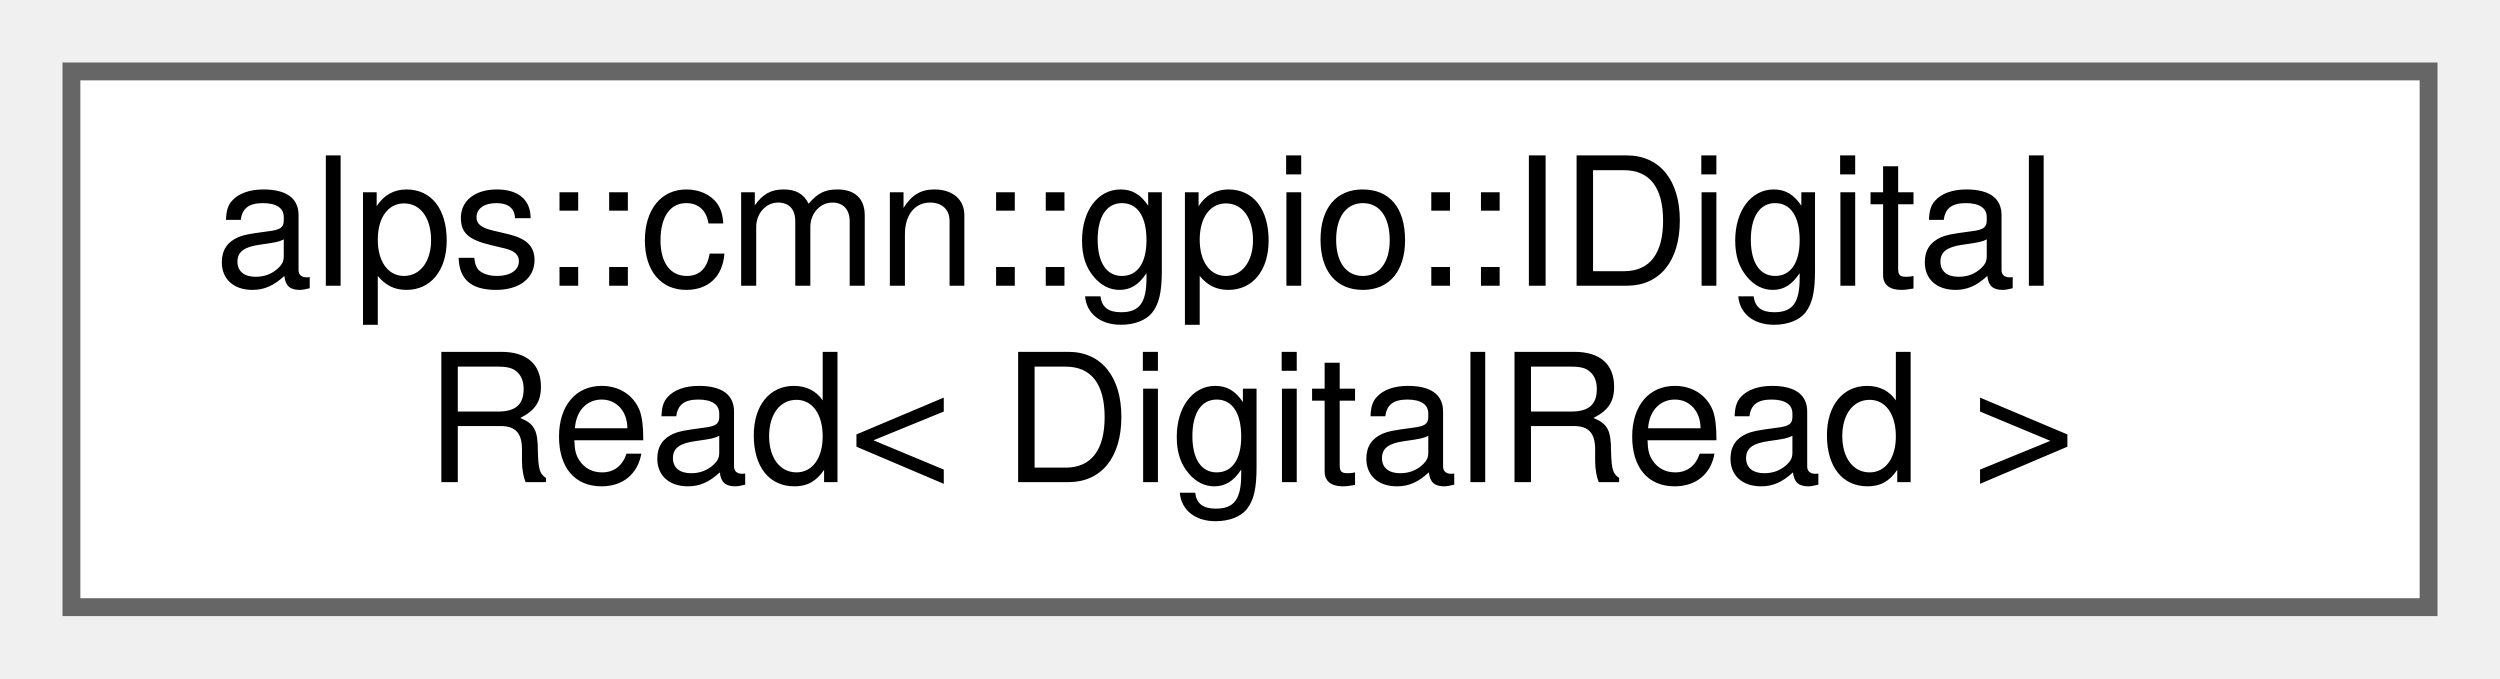
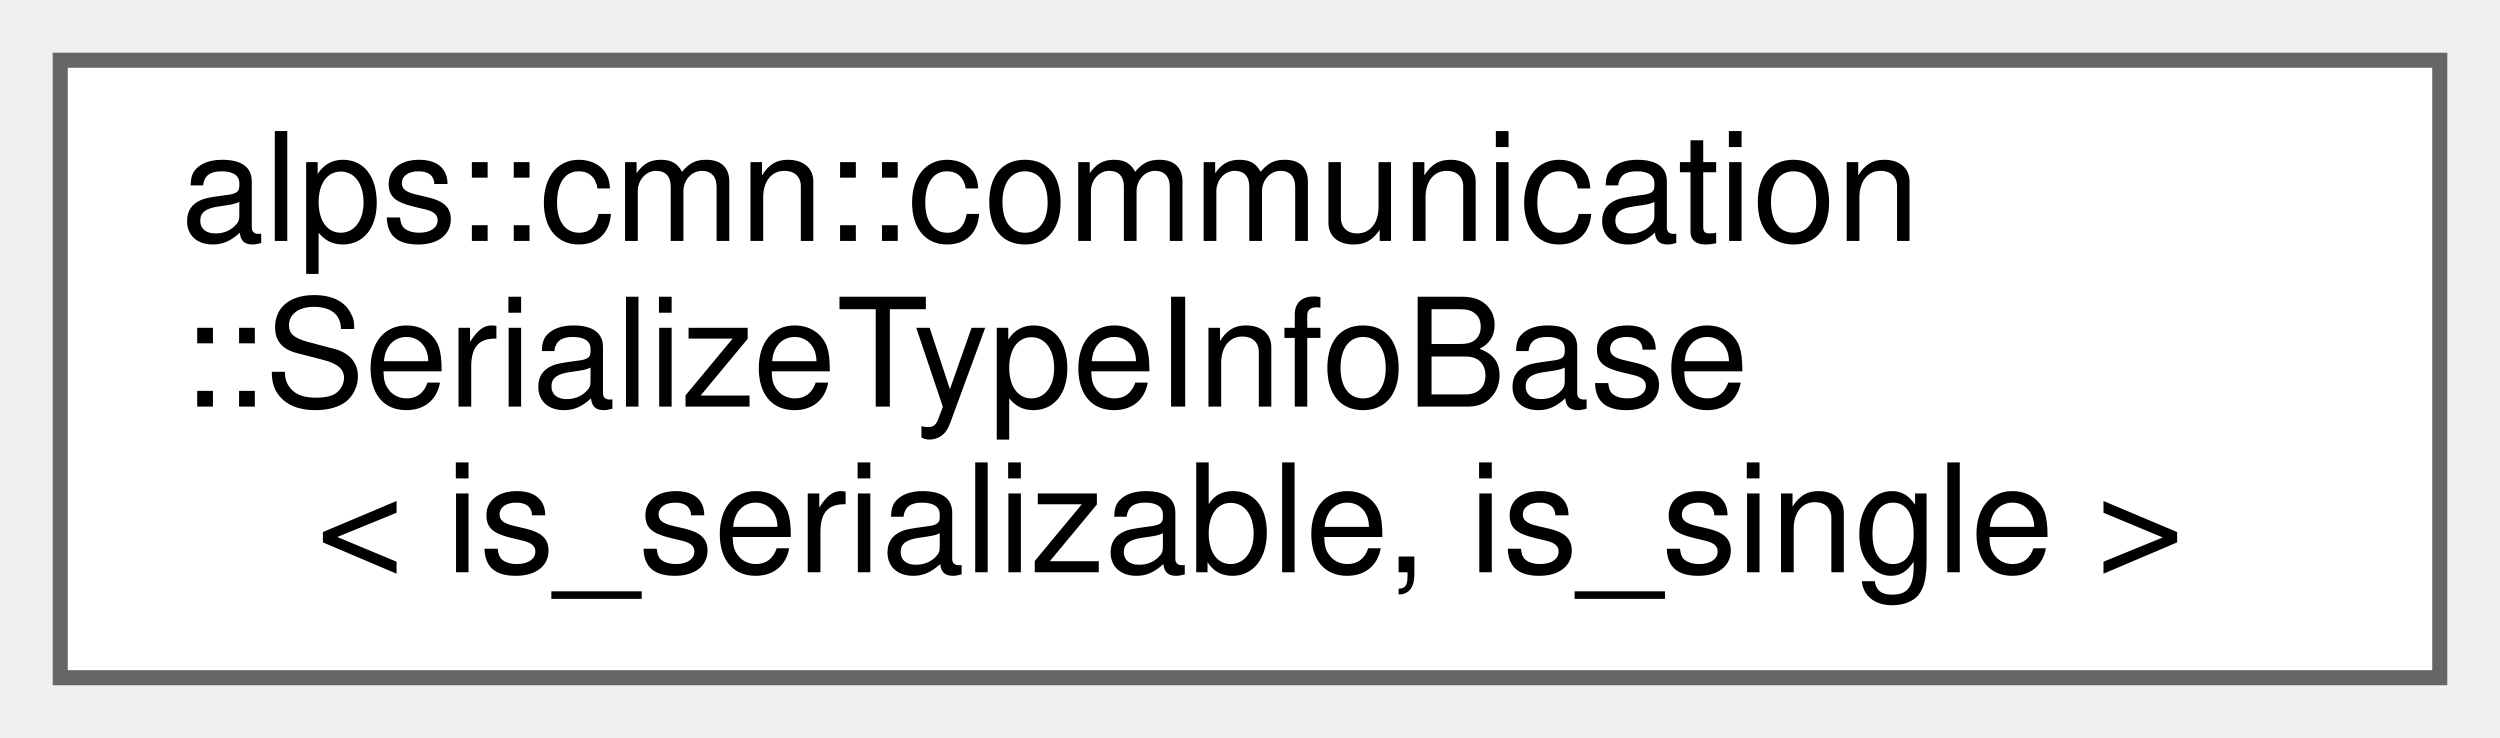
- <svg xmlns="http://www.w3.org/2000/svg" xmlns:xlink="http://www.w3.org/1999/xlink" width="140pt" height="38pt" viewBox="0.00 0.00 140.00 38.00">
-   <g id="graph0" class="graph" transform="scale(1 1) rotate(0) translate(4 34)">
+ <svg xmlns="http://www.w3.org/2000/svg" xmlns:xlink="http://www.w3.org/1999/xlink" width="166pt" height="49pt" viewBox="0.00 0.00 166.00 49.00">
+   <g id="graph0" class="graph" transform="scale(1 1) rotate(0) translate(4 45)">
    <g id="node1" class="node">
      <g id="a_node1">
-         <a xlink:href="classalps_1_1cmn_1_1gpio_1_1_i_digital_read.html" target="_top" xlink:title=" ">
-           <polygon fill="white" stroke="#666666" points="132,-30 0,-30 0,0 132,0 132,-30" />
-           <text text-anchor="start" x="8" y="-18" font-family="Helvetica,sans-Serif" font-size="10.00">alps::cmn::gpio::IDigital</text>
-           <text text-anchor="middle" x="66" y="-7" font-family="Helvetica,sans-Serif" font-size="10.00">Read&lt; DigitalRead &gt;</text>
+         <a xlink:href="structalps_1_1cmn_1_1communication_1_1_serialize_type_info_base.html" target="_top" xlink:title="バイト列変換に関する型情報の基底">
+           <polygon fill="white" stroke="#666666" points="158,-41 0,-41 0,0 158,0 158,-41" />
+           <text text-anchor="start" x="8" y="-29" font-family="Helvetica,sans-Serif" font-size="10.00">alps::cmn::communication</text>
+           <text text-anchor="start" x="8" y="-18" font-family="Helvetica,sans-Serif" font-size="10.00">::SerializeTypeInfoBase</text>
+           <text text-anchor="middle" x="79" y="-7" font-family="Helvetica,sans-Serif" font-size="10.00">&lt; is_serializable, is_single &gt;</text>
        </a>
      </g>
    </g>
  </g>
</svg>
